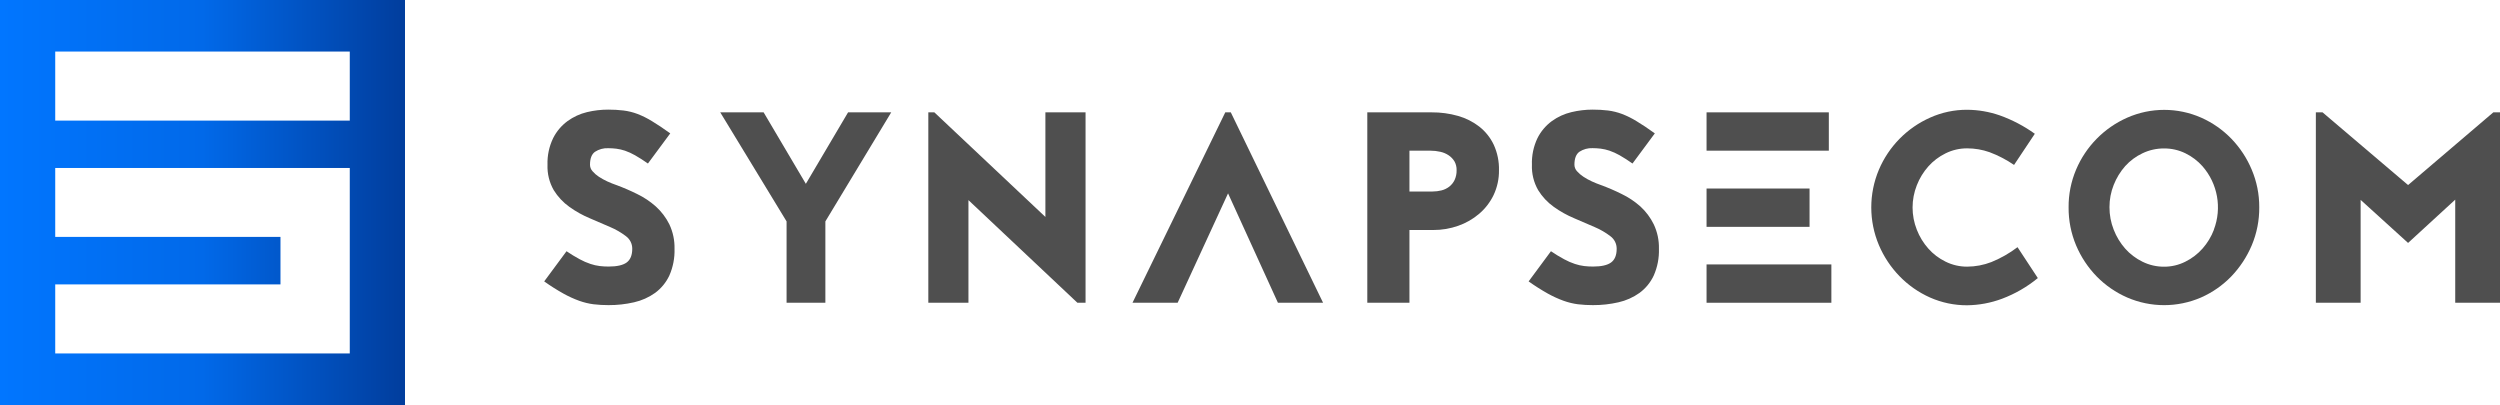
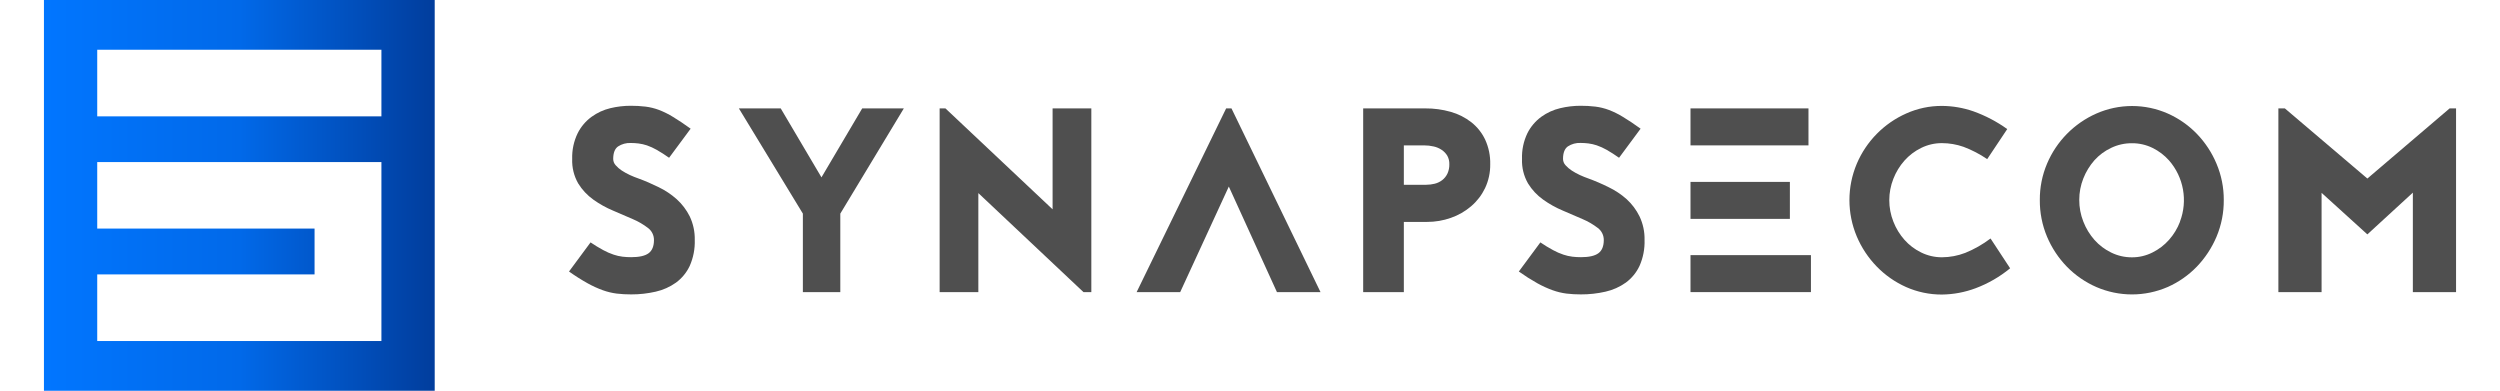
- <svg xmlns="http://www.w3.org/2000/svg" id="Layer_1" data-name="Layer 1" viewBox="0 0 1000 162">
+ <svg xmlns="http://www.w3.org/2000/svg" id="Layer_1" height="129.21" width="826.654" data-name="Layer 1" viewBox="0 0 1000 162">
  <defs>
    <style>.cls-1{fill:url(#linear-gradient);}.cls-2{fill:#4f4f4f;}</style>
    <linearGradient id="linear-gradient" y1="81" x2="162" y2="81" gradientUnits="userSpaceOnUse">
      <stop offset="0" stop-color="#0176ff" />
      <stop offset="0.5" stop-color="#0169e9" />
      <stop offset="0.99" stop-color="#013e9e" />
    </linearGradient>
  </defs>
  <path class="cls-1" d="M0,0V162H162V0ZM22.09,20.62H139.91V48.24H22.09ZM139.91,94.81v46.57H22.09V113.76h90.1v-19H22.09V67.19H139.91Z" />
  <polygon class="cls-2" points="490.11 44.94 453 121.1 471.06 121.1 491.22 77.34 511.17 121.1 529.23 121.1 492.32 44.94 490.11 44.94" />
  <polygon class="cls-2" points="418.16 86.78 373.74 44.94 371.33 44.94 371.33 121.1 387.38 121.1 387.38 80.05 430.96 121.1 434.22 121.1 434.22 44.94 418.16 44.94 418.16 86.78" />
  <polygon class="cls-2" points="322.34 73.53 305.45 44.94 288.1 44.94 314.63 88.56 314.63 121.1 330.15 121.1 330.15 88.56 356.49 44.94 339.23 44.94 322.34 73.53" />
  <path class="cls-2" d="M262.32,82.58a32.53,32.53,0,0,0-7.51-5A83,83,0,0,0,246.49,74c-1.15-.4-2.34-.87-3.56-1.43a26.35,26.35,0,0,1-3.4-1.88A12.27,12.27,0,0,1,237,68.48a3.87,3.87,0,0,1-1-2.57q0-3.77,2-5.19a8.91,8.91,0,0,1,5.28-1.44,27.39,27.39,0,0,1,3.25.2,18.8,18.8,0,0,1,3.45.79A24.6,24.6,0,0,1,254,62.1a61,61,0,0,1,5.17,3.31l8.93-12.06q-4.16-3-7.25-4.85A35.26,35.26,0,0,0,255,45.58a24.74,24.74,0,0,0-5.58-1.38,50.24,50.24,0,0,0-6.14-.35,36.29,36.29,0,0,0-8.48,1A22,22,0,0,0,227,48.45a19,19,0,0,0-5.73,6.78A22.78,22.78,0,0,0,219,65.91a18.91,18.91,0,0,0,2.49,10.14,23.19,23.19,0,0,0,6.29,6.72,41.53,41.53,0,0,0,8.17,4.55q4.37,1.84,8.17,3.52a28.67,28.67,0,0,1,6.29,3.66,6.17,6.17,0,0,1,2.49,5c0,2.57-.75,4.4-2.23,5.49s-3.89,1.63-7.21,1.63a29.34,29.34,0,0,1-3.55-.2,18.67,18.67,0,0,1-3.7-.84,26.36,26.36,0,0,1-4.32-1.88,59.12,59.12,0,0,1-5.28-3.21l-8.93,12.07a82.79,82.79,0,0,0,7.72,4.89,43,43,0,0,0,6.29,2.87,27.43,27.43,0,0,0,5.73,1.39,49.47,49.47,0,0,0,6,.34,44.72,44.72,0,0,0,10.2-1.13,23.35,23.35,0,0,0,8.42-3.76,18.24,18.24,0,0,0,5.69-6.93,24.66,24.66,0,0,0,2.08-10.73,21.7,21.7,0,0,0-2.08-9.79A24.1,24.1,0,0,0,262.32,82.58Z" />
  <polygon class="cls-2" points="717.33 60.27 731.53 60.27 731.53 44.94 682.62 44.94 682.62 60.27 699.77 60.27 717.33 60.27" />
  <polygon class="cls-2" points="699.77 90.74 723.82 90.74 723.82 75.41 717.33 75.41 699.77 75.41 682.62 75.41 682.62 90.74 699.77 90.74 699.77 90.74" />
  <path class="cls-2" d="M892.58,55.52a38.65,38.65,0,0,0-12.08-8.45,36.71,36.71,0,0,0-29.62,0,39.54,39.54,0,0,0-20.44,20.77,37.87,37.87,0,0,0-3,15.08,38.54,38.54,0,0,0,3,15.24,40.41,40.41,0,0,0,8.27,12.46A38.83,38.83,0,0,0,850.88,119a37.15,37.15,0,0,0,29.53,0,38.44,38.44,0,0,0,12.08-8.41,41,41,0,0,0,8.21-12.46,38.37,38.37,0,0,0,3-15.24,38,38,0,0,0-3-15A40.19,40.19,0,0,0,892.58,55.52Zm-7,36.35A24.54,24.54,0,0,1,881,99.44a22.5,22.5,0,0,1-6.87,5.24,18.73,18.73,0,0,1-8.5,2,19.27,19.27,0,0,1-8.65-2,22.2,22.2,0,0,1-6.91-5.24,25.27,25.27,0,0,1-4.59-7.57,24.16,24.16,0,0,1-1.69-9,23.83,23.83,0,0,1,1.69-8.9,25.52,25.52,0,0,1,4.59-7.52A21.9,21.9,0,0,1,857,61.31a19.64,19.64,0,0,1,8.65-1.93,19.09,19.09,0,0,1,8.5,1.93A22.19,22.19,0,0,1,881,66.5a25,25,0,0,1,4.54,25.37Z" />
  <path class="cls-2" d="M591.76,50.68a25,25,0,0,0-8.53-4.31,37.62,37.62,0,0,0-10.57-1.43H546.92V121.1h16.86V92h9.58a29.49,29.49,0,0,0,9.92-1.68,26.22,26.22,0,0,0,8.38-4.8A22.89,22.89,0,0,0,597.45,78a22.51,22.51,0,0,0,2.14-9.89A23.18,23.18,0,0,0,597.5,57.9,20.2,20.2,0,0,0,591.76,50.68ZM581.84,72a7.47,7.47,0,0,1-2.15,2.67,8.38,8.38,0,0,1-3.09,1.49,14.67,14.67,0,0,1-3.54.44h-9.28V60.27h8.38a17.3,17.3,0,0,1,4,.45,9.68,9.68,0,0,1,3.34,1.43,7.79,7.79,0,0,1,2.3,2.42,6.87,6.87,0,0,1,.84,3.52A8.84,8.84,0,0,1,581.84,72Z" />
  <polygon class="cls-2" points="997.33 44.94 963.23 74.02 929.02 44.94 926.34 44.94 926.34 121.1 944.25 121.1 944.25 79.95 963.23 97.17 982.09 79.86 982.09 121.1 1000 121.1 1000 44.94 997.33 44.94" />
  <path class="cls-2" d="M796.54,104.83a27.11,27.11,0,0,1-9.67,1.83,19.23,19.23,0,0,1-8.64-2,22.08,22.08,0,0,1-6.91-5.24,25,25,0,0,1-4.59-7.52,24.15,24.15,0,0,1,0-17.8,25,25,0,0,1,4.59-7.52,22.39,22.39,0,0,1,6.91-5.24,19.23,19.23,0,0,1,8.64-2,27,27,0,0,1,8.94,1.53,45.94,45.94,0,0,1,9.81,5.1l8.31-12.46a57.11,57.11,0,0,0-14.06-7.37,40.43,40.43,0,0,0-13-2.23,35.73,35.73,0,0,0-14.78,3.12,39.82,39.82,0,0,0-20.54,20.87,38.82,38.82,0,0,0,0,30.12,40.56,40.56,0,0,0,8.26,12.46A39.27,39.27,0,0,0,772,119a36.22,36.22,0,0,0,14.83,3.11,41.12,41.12,0,0,0,14-2.62,50.37,50.37,0,0,0,14.3-8.26l-8.12-12.36A46,46,0,0,1,796.54,104.83Z" />
  <polygon class="cls-2" points="699.77 105.77 682.62 105.77 682.62 121.1 732.55 121.1 732.55 105.77 717.33 105.77 699.77 105.77" />
  <path class="cls-2" d="M656.15,82.58a32.37,32.37,0,0,0-7.52-5A81.05,81.05,0,0,0,640.31,74c-1.15-.4-2.33-.87-3.55-1.43a25.7,25.7,0,0,1-3.4-1.88,12.6,12.6,0,0,1-2.59-2.23,3.91,3.91,0,0,1-1-2.57c0-2.51.67-4.24,2-5.19a8.91,8.91,0,0,1,5.28-1.44,27.1,27.1,0,0,1,3.24.2,18.8,18.8,0,0,1,3.45.79,24.24,24.24,0,0,1,4.06,1.83A61,61,0,0,1,653,65.41l8.93-12.06q-4.15-3-7.26-4.85a34.81,34.81,0,0,0-5.88-2.92,24.74,24.74,0,0,0-5.58-1.38,50.36,50.36,0,0,0-6.14-.35,36.29,36.29,0,0,0-8.48,1,22,22,0,0,0-7.81,3.56A19.06,19.06,0,0,0,615,55.23a22.91,22.91,0,0,0-2.23,10.68,18.91,18.91,0,0,0,2.49,10.14,23.05,23.05,0,0,0,6.29,6.72,41.53,41.53,0,0,0,8.17,4.55q4.37,1.84,8.17,3.52a28.67,28.67,0,0,1,6.29,3.66,6.17,6.17,0,0,1,2.49,5q0,3.85-2.24,5.49c-1.48,1.09-3.89,1.63-7.2,1.63a29.34,29.34,0,0,1-3.55-.2,18.92,18.92,0,0,1-3.71-.84,25.93,25.93,0,0,1-4.31-1.88,57.73,57.73,0,0,1-5.28-3.21l-8.93,12.07a84.12,84.12,0,0,0,7.71,4.89,43.09,43.09,0,0,0,6.3,2.87,27.43,27.43,0,0,0,5.73,1.39,49.36,49.36,0,0,0,6,.34,44.85,44.85,0,0,0,10.2-1.13,23.35,23.35,0,0,0,8.42-3.76,18.13,18.13,0,0,0,5.68-6.93,24.52,24.52,0,0,0,2.08-10.73,21.57,21.57,0,0,0-2.08-9.79A23.91,23.91,0,0,0,656.15,82.58Z" />
</svg>
